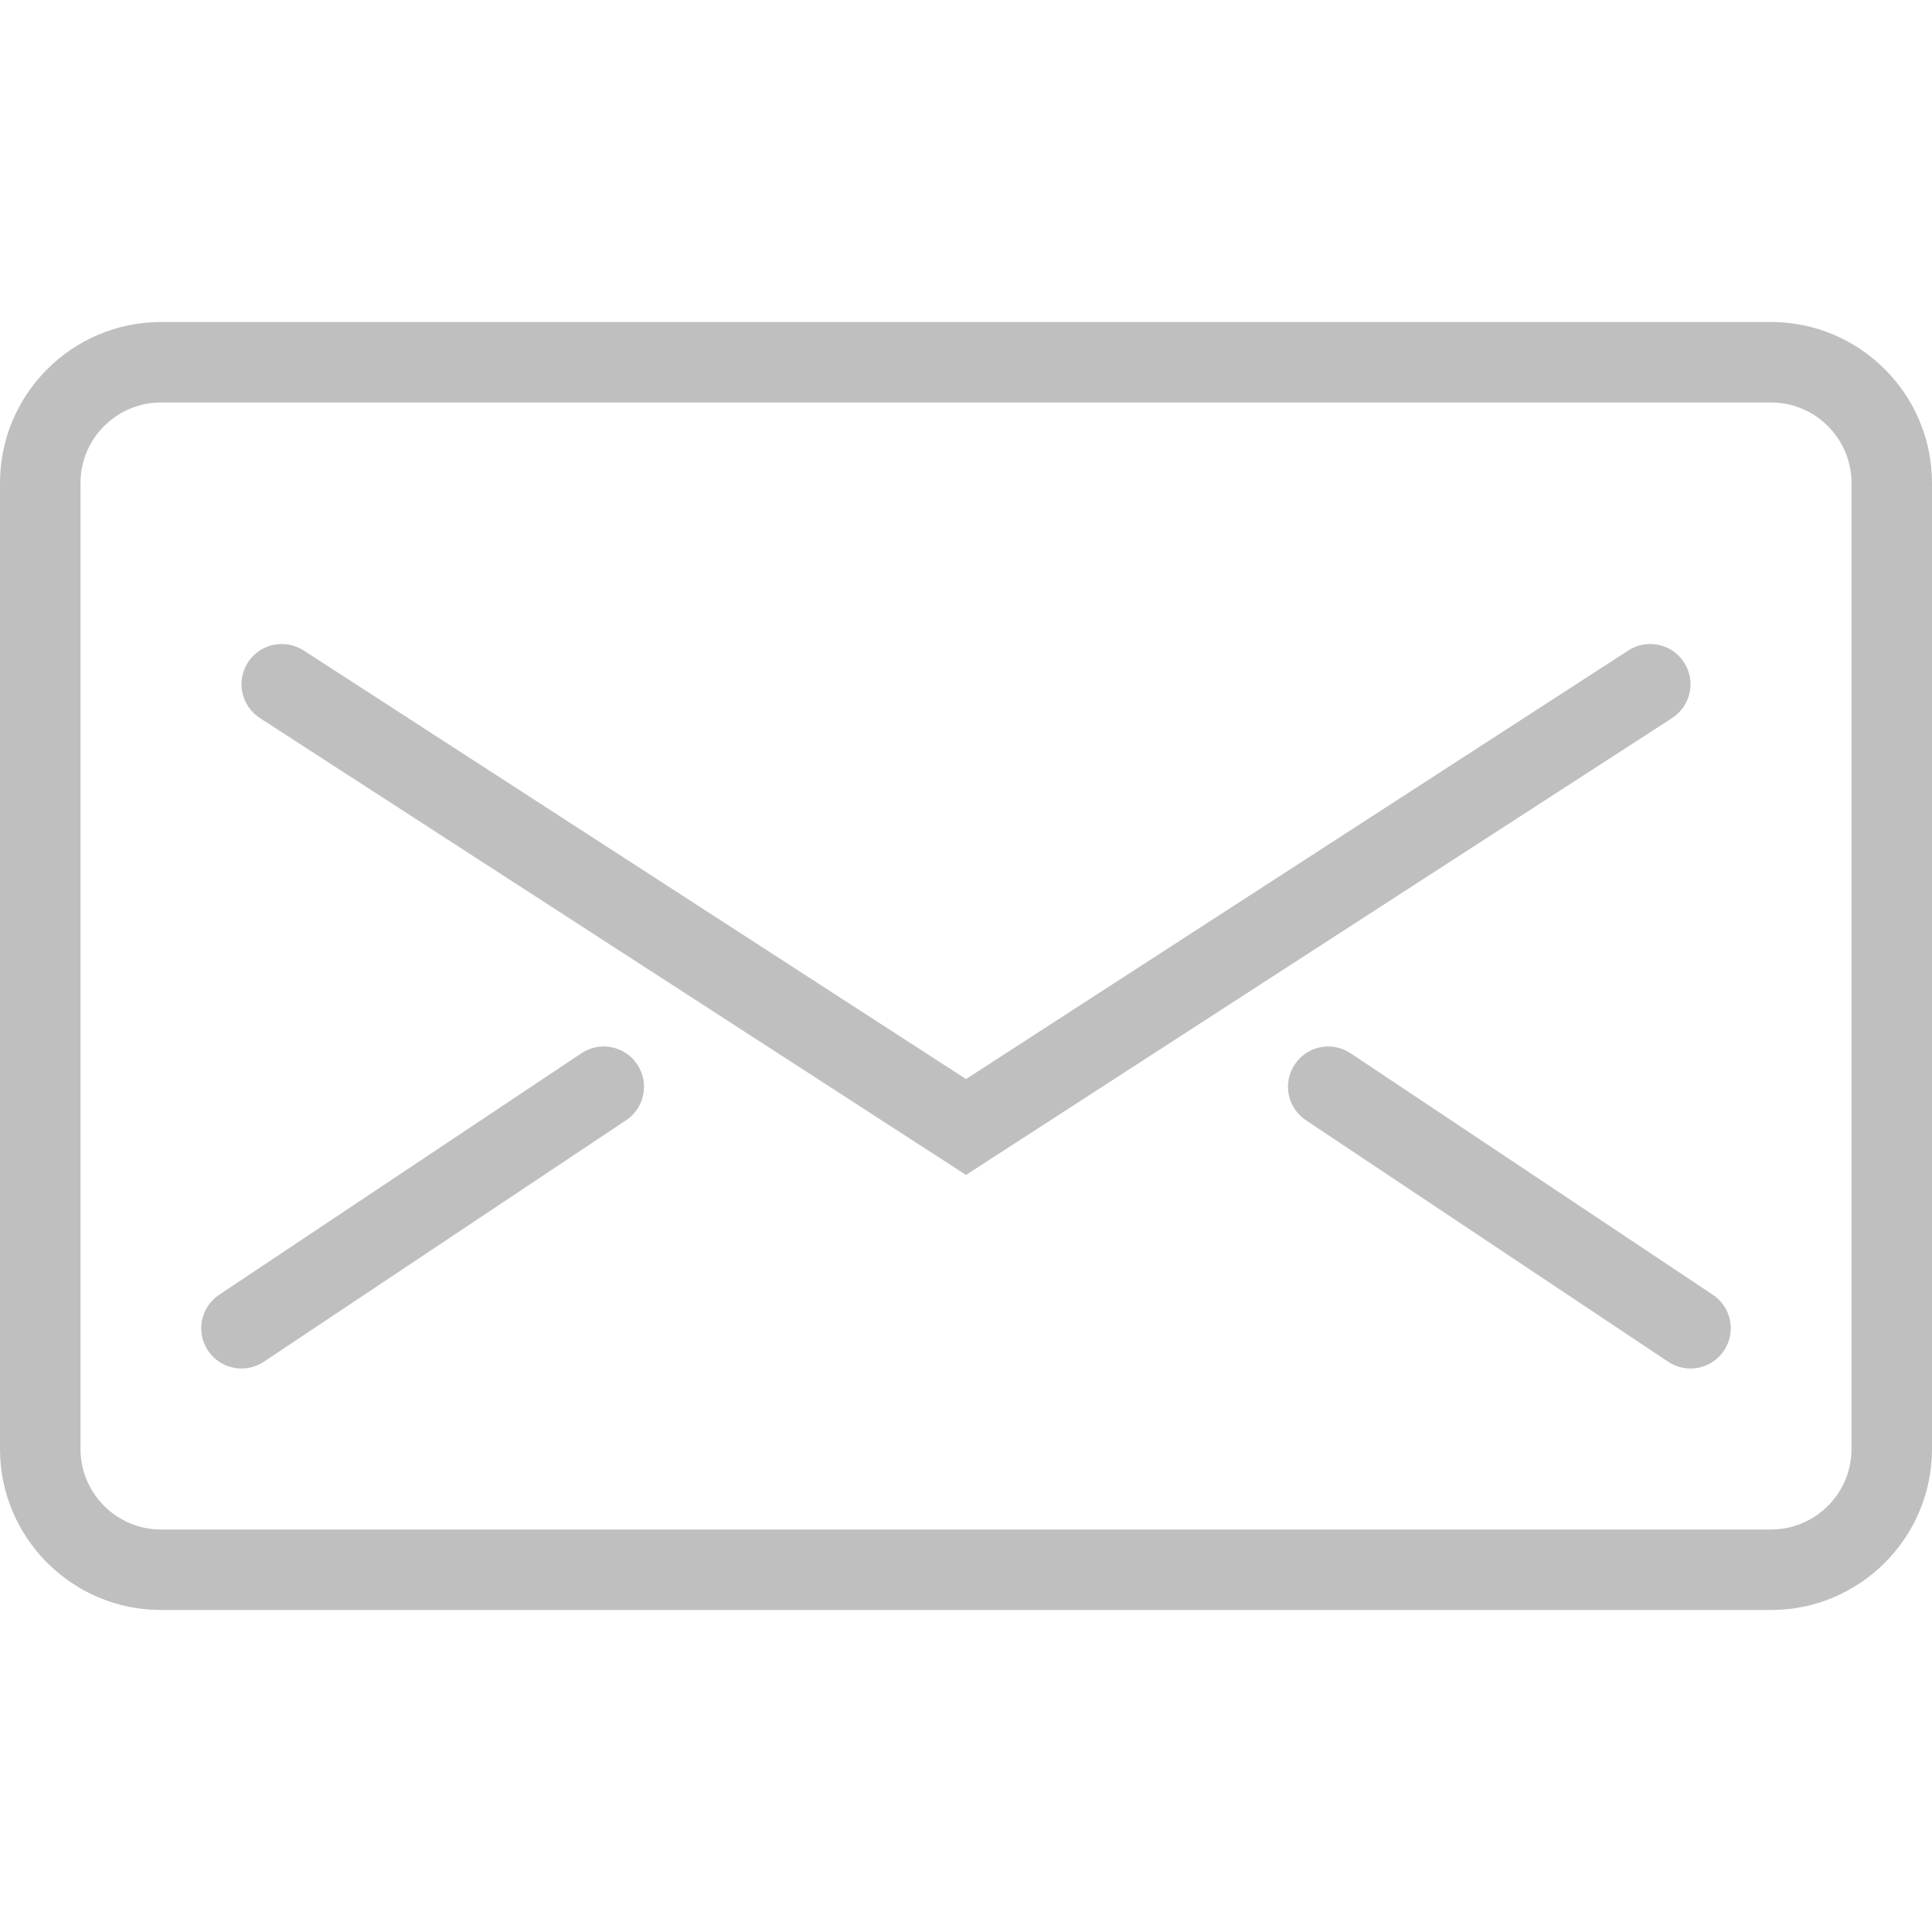
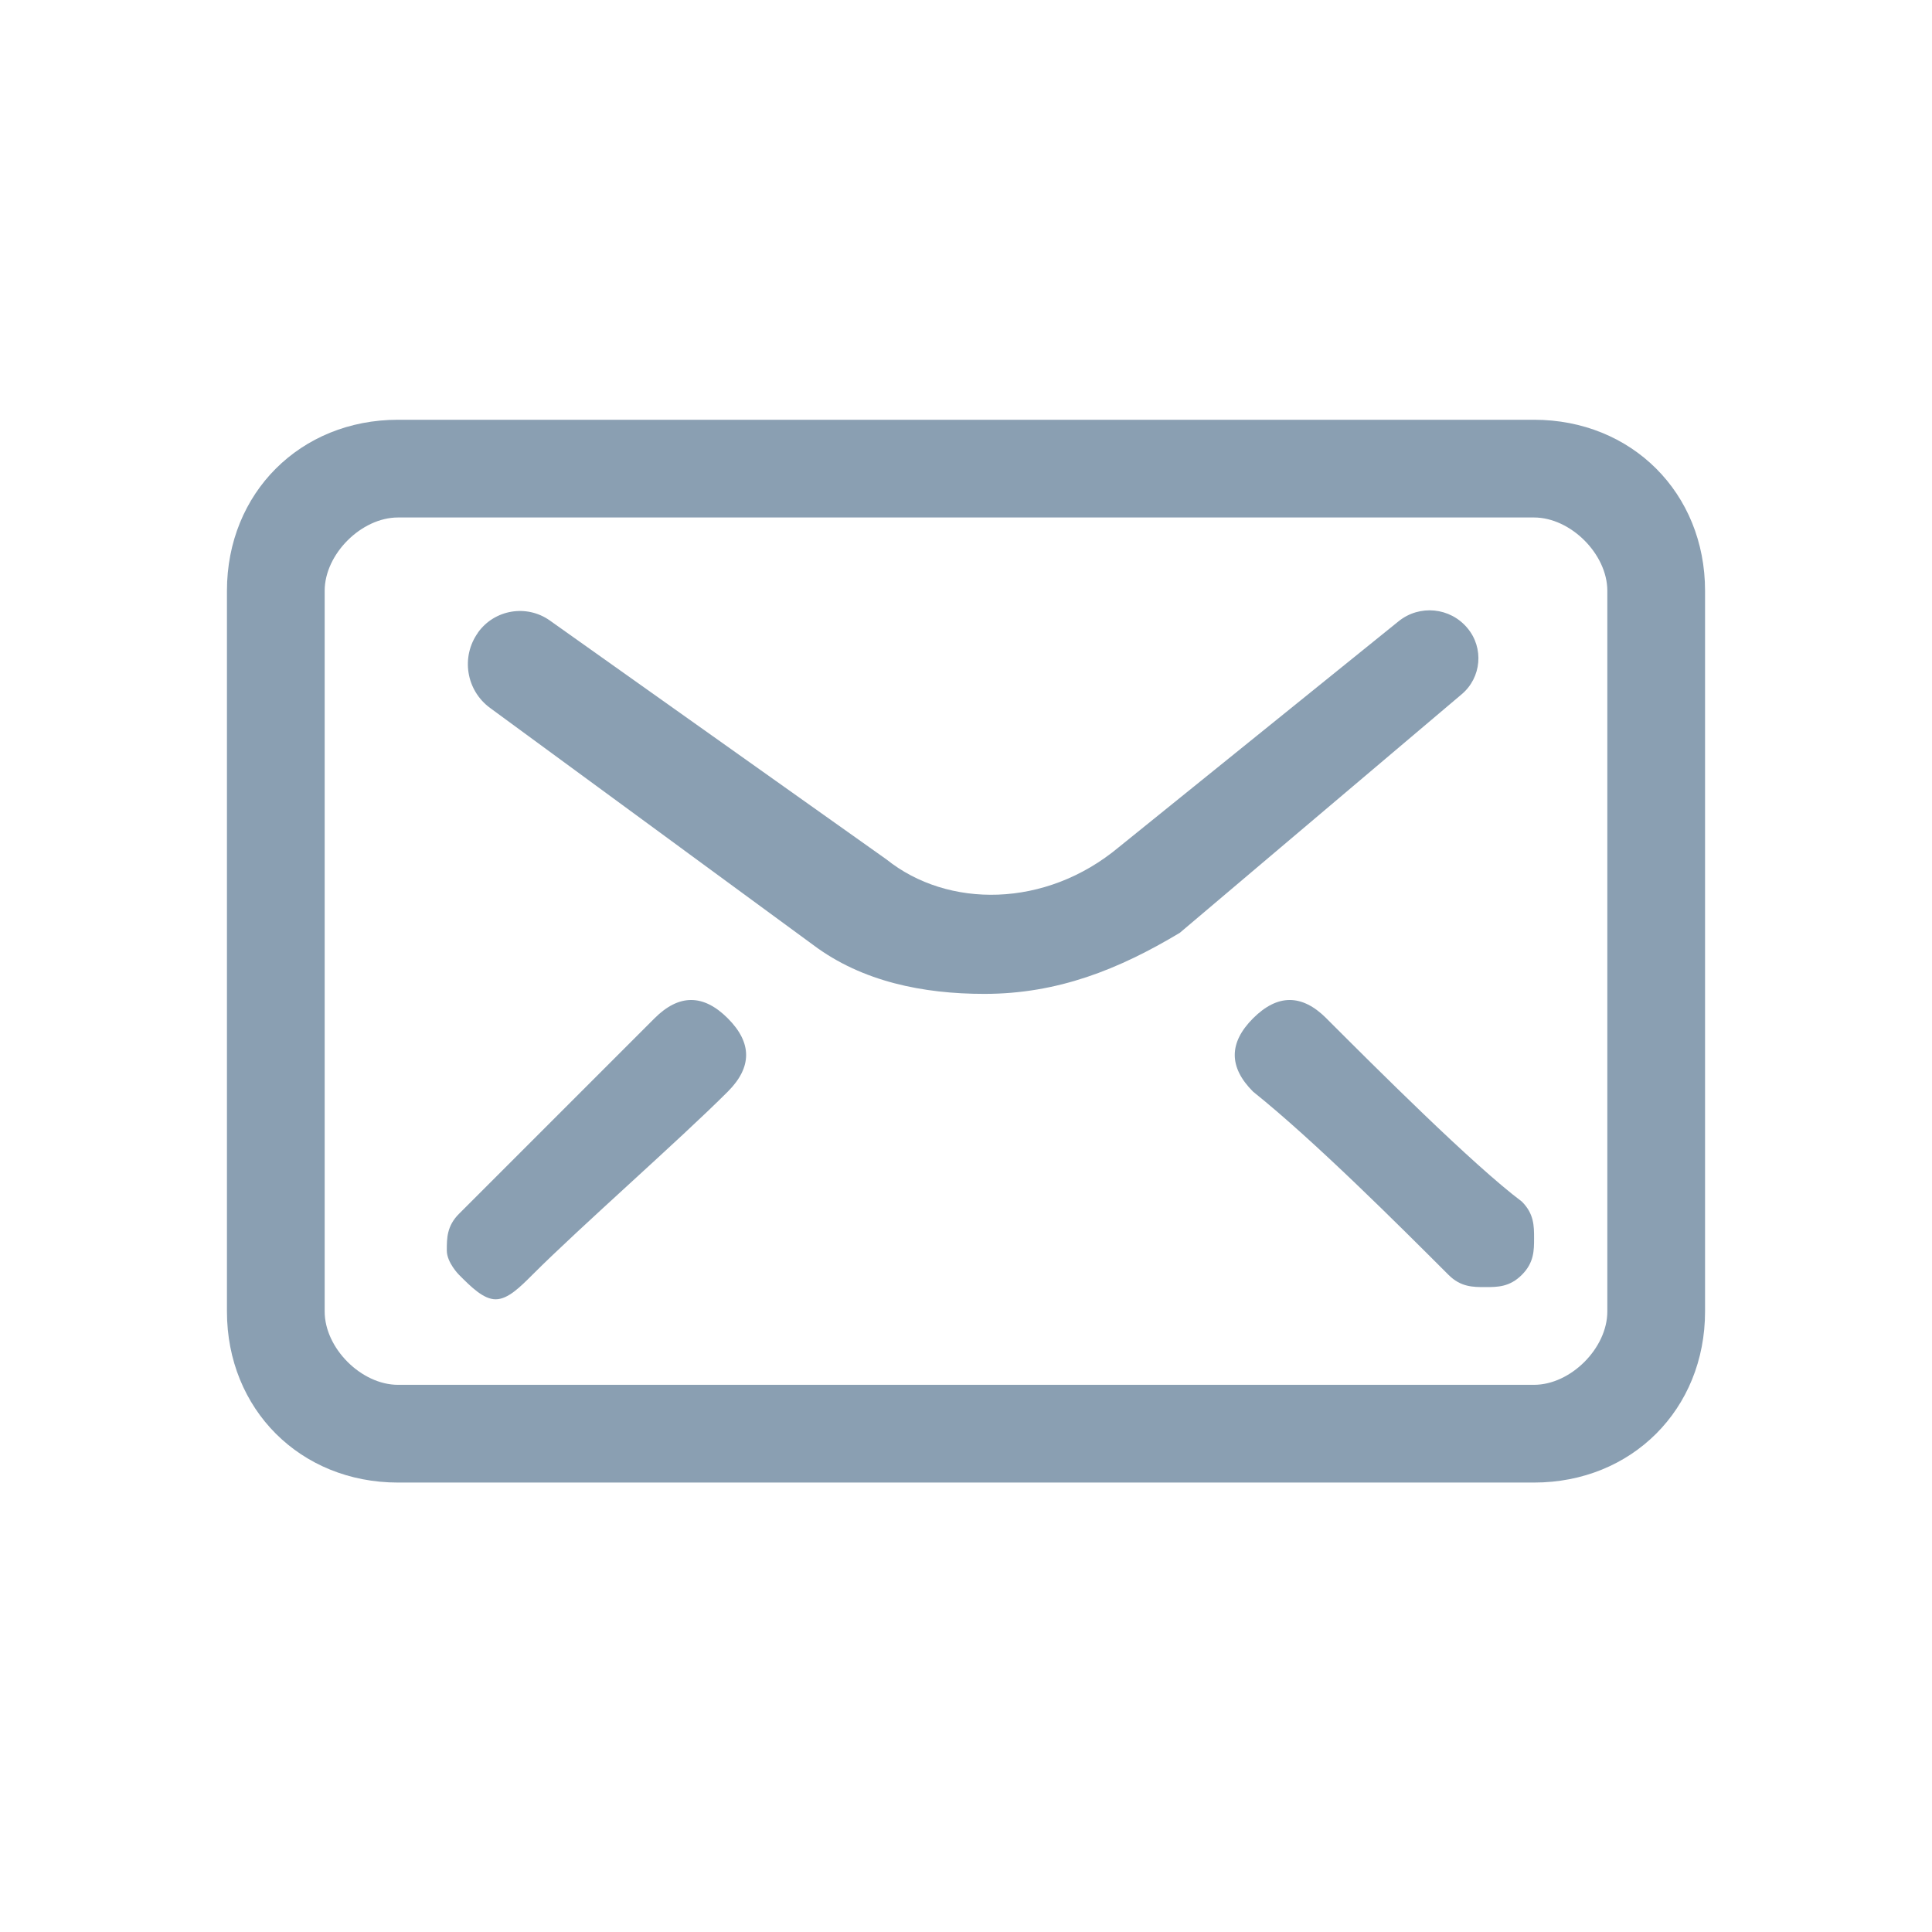
- <svg xmlns="http://www.w3.org/2000/svg" t="1520523771721" class="icon" style="" viewBox="0 0 1024 1024" version="1.1" p-id="2237" width="200" height="200">
-   <defs>
-     <style type="text/css" />
-   </defs>
-   <path d="M938.667 853.333 85.333 853.333c-47.061 0-85.333-38.272-85.333-85.333L0 256c0-47.061 38.272-85.333 85.333-85.333l853.333 0c47.061 0 85.333 38.272 85.333 85.333l0 512C1024 815.061 985.728 853.333 938.667 853.333zM85.333 213.333c-23.531 0-42.667 19.136-42.667 42.667l0 512c0 23.531 19.136 42.667 42.667 42.667l853.333 0c23.531 0 42.667-19.136 42.667-42.667L981.333 256c0-23.531-19.136-42.667-42.667-42.667L85.333 213.333z" p-id="2238" fill="#bfbfbf" />
-   <path d="M512 622.741 137.749 380.587c-9.899-6.421-12.736-19.605-6.336-29.504s19.605-12.715 29.504-6.336L512 571.925 863.083 344.747c9.899-6.379 23.104-3.563 29.504 6.336s3.563 23.083-6.336 29.504L512 622.741z" p-id="2239" fill="#bfbfbf" />
-   <path d="M128.021 725.333c-6.891 0-13.675-3.328-17.771-9.493-6.549-9.813-3.904-23.04 5.909-29.589l192-128c9.813-6.549 23.061-3.904 29.589 5.909 6.549 9.813 3.904 23.04-5.909 29.589l-192 128C136.192 724.16 132.075 725.333 128.021 725.333z" p-id="2240" fill="#bfbfbf" />
-   <path d="M895.979 725.333c-4.053 0-8.171-1.173-11.819-3.584l-192-128c-9.813-6.549-12.459-19.776-5.909-29.589 6.528-9.813 19.755-12.459 29.589-5.909l192 128c9.813 6.549 12.459 19.776 5.909 29.589C909.653 722.005 902.869 725.333 895.979 725.333z" p-id="2241" fill="#bfbfbf" />
+ <svg xmlns="http://www.w3.org/2000/svg" width="60" height="60" viewBox="0 0 60 60">
+   <path fill="#8A9FB2" fill-rule="nonzero" d="M47.641 46.042H12.36c-3.035 0-5.312-2.277-5.312-5.312V18.347c0-3.035 2.277-5.311 5.312-5.311H47.64c3.035 0 5.312 2.276 5.312 5.31V40.73c0 3.035-2.277 5.312-5.312 5.312zm0-29.971H12.36c-1.138 0-2.277 1.138-2.277 2.276V40.73c0 1.139 1.139 2.277 2.277 2.277H47.64c1.138 0 2.277-1.138 2.277-2.277V18.347c0-1.138-1.139-2.276-2.277-2.276zM20.326 31.625c.759-.759 1.517-.759 2.276 0 .759.759.759 1.518 0 2.277-1.517 1.517-4.553 4.173-6.07 5.69-.38.38-.759.759-1.138.759-.38 0-.759-.38-1.138-.759 0 0-.38-.38-.38-.758 0-.38 0-.76.38-1.139l6.07-6.07zm20.866 0c-.759-.759-1.518-.759-2.277 0-.758.759-.758 1.518 0 2.277 1.897 1.517 4.553 4.173 6.07 5.69.38.38.76.38 1.139.38.38 0 .758 0 1.138-.38.38-.38.38-.758.38-1.138 0-.38 0-.759-.38-1.138-1.518-1.138-4.553-4.173-6.07-5.69zm-10.623-.759c-1.897 0-3.794-.379-5.311-1.517l-10.039-7.364a1.684 1.684 0 0 1-.375-2.337v-.004a1.605 1.605 0 0 1 2.23-.375l10.46 7.424c1.897 1.518 4.932 1.518 7.208-.38l8.692-7.018a1.529 1.529 0 0 1 2.14.213 1.46 1.46 0 0 1-.179 2.052l-8.756 7.41c-1.897 1.138-3.794 1.896-6.07 1.896z" />
</svg>
